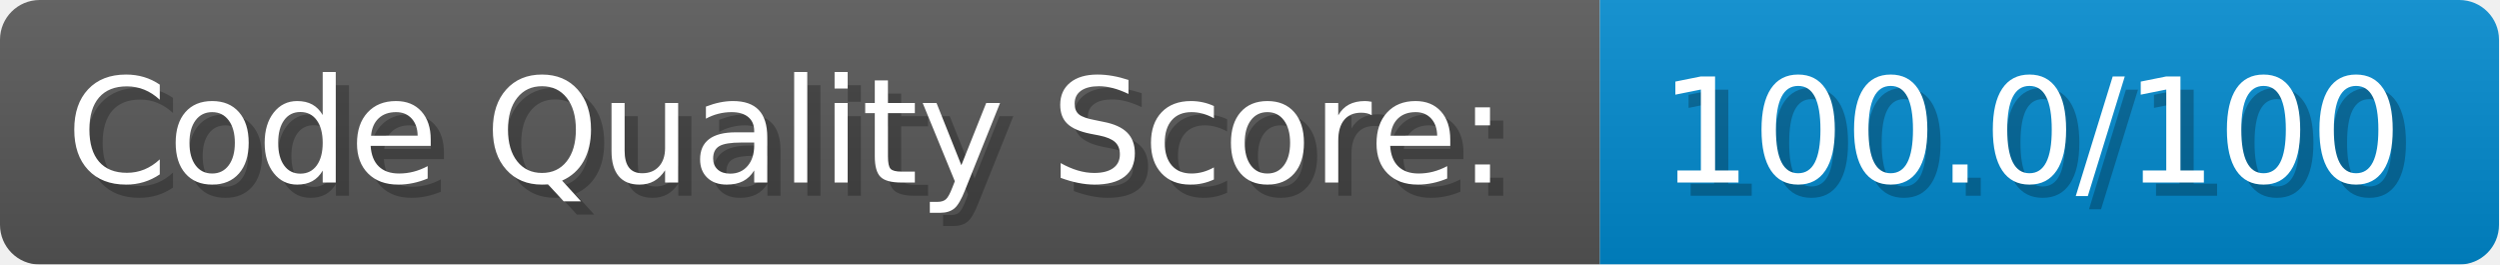
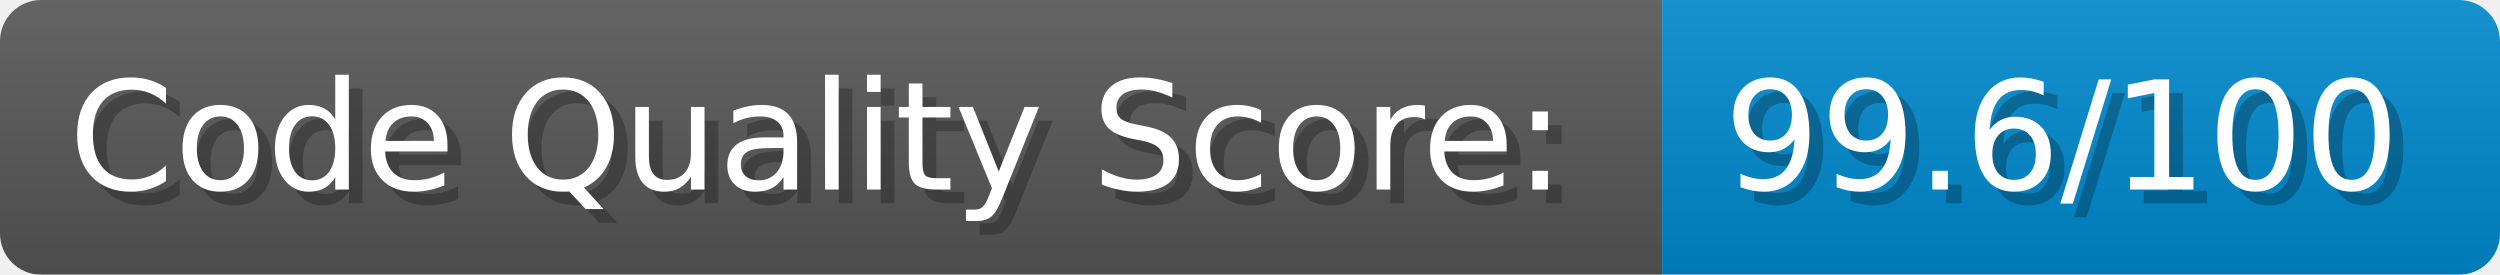
- <svg xmlns="http://www.w3.org/2000/svg" width="283.5" height="30" viewBox="0 0 1890 200" role="img" aria-label="Code Quality Score:: 100.0/100">
+ <svg xmlns="http://www.w3.org/2000/svg" width="273" height="30" viewBox="0 0 1820 200" role="img" aria-label="Code Quality Score:: 99.6/100">
  <linearGradient id="a" x2="0" y2="100%">
    <stop offset="0" stop-opacity=".1" stop-color="#EEE" />
    <stop offset="1" stop-opacity=".1" />
  </linearGradient>
  <mask id="m">
-     <rect width="1890" height="200" rx="30" fill="#FFF" />
+     <rect width="1820" height="200" rx="30" fill="#FFF" />
  </mask>
  <g mask="url(#m)">
    <rect width="1210" height="200" fill="#555" />
-     <rect width="680" height="200" fill="#08C" x="1210" />
-     <rect width="1890" height="200" fill="url(#a)" />
+     <rect width="610" height="200" fill="#08C" x="1210" />
+     <rect width="1820" height="200" fill="url(#a)" />
  </g>
  <g aria-hidden="true" fill="#fff" text-anchor="start" font-family="Verdana,DejaVu Sans,sans-serif" font-size="110">
    <text x="60" y="148" textLength="1110" fill="#000" opacity="0.25">Code Quality Score:</text>
    <text x="50" y="138" textLength="1110">Code Quality Score:</text>
-     <text x="1265" y="148" textLength="580" fill="#000" opacity="0.25">100.0/100</text>
-     <text x="1255" y="138" textLength="580">100.0/100</text>
+     <text x="1265" y="148" textLength="510" fill="#000" opacity="0.25">99.6/100</text>
+     <text x="1255" y="138" textLength="510">99.6/100</text>
  </g>
</svg>
